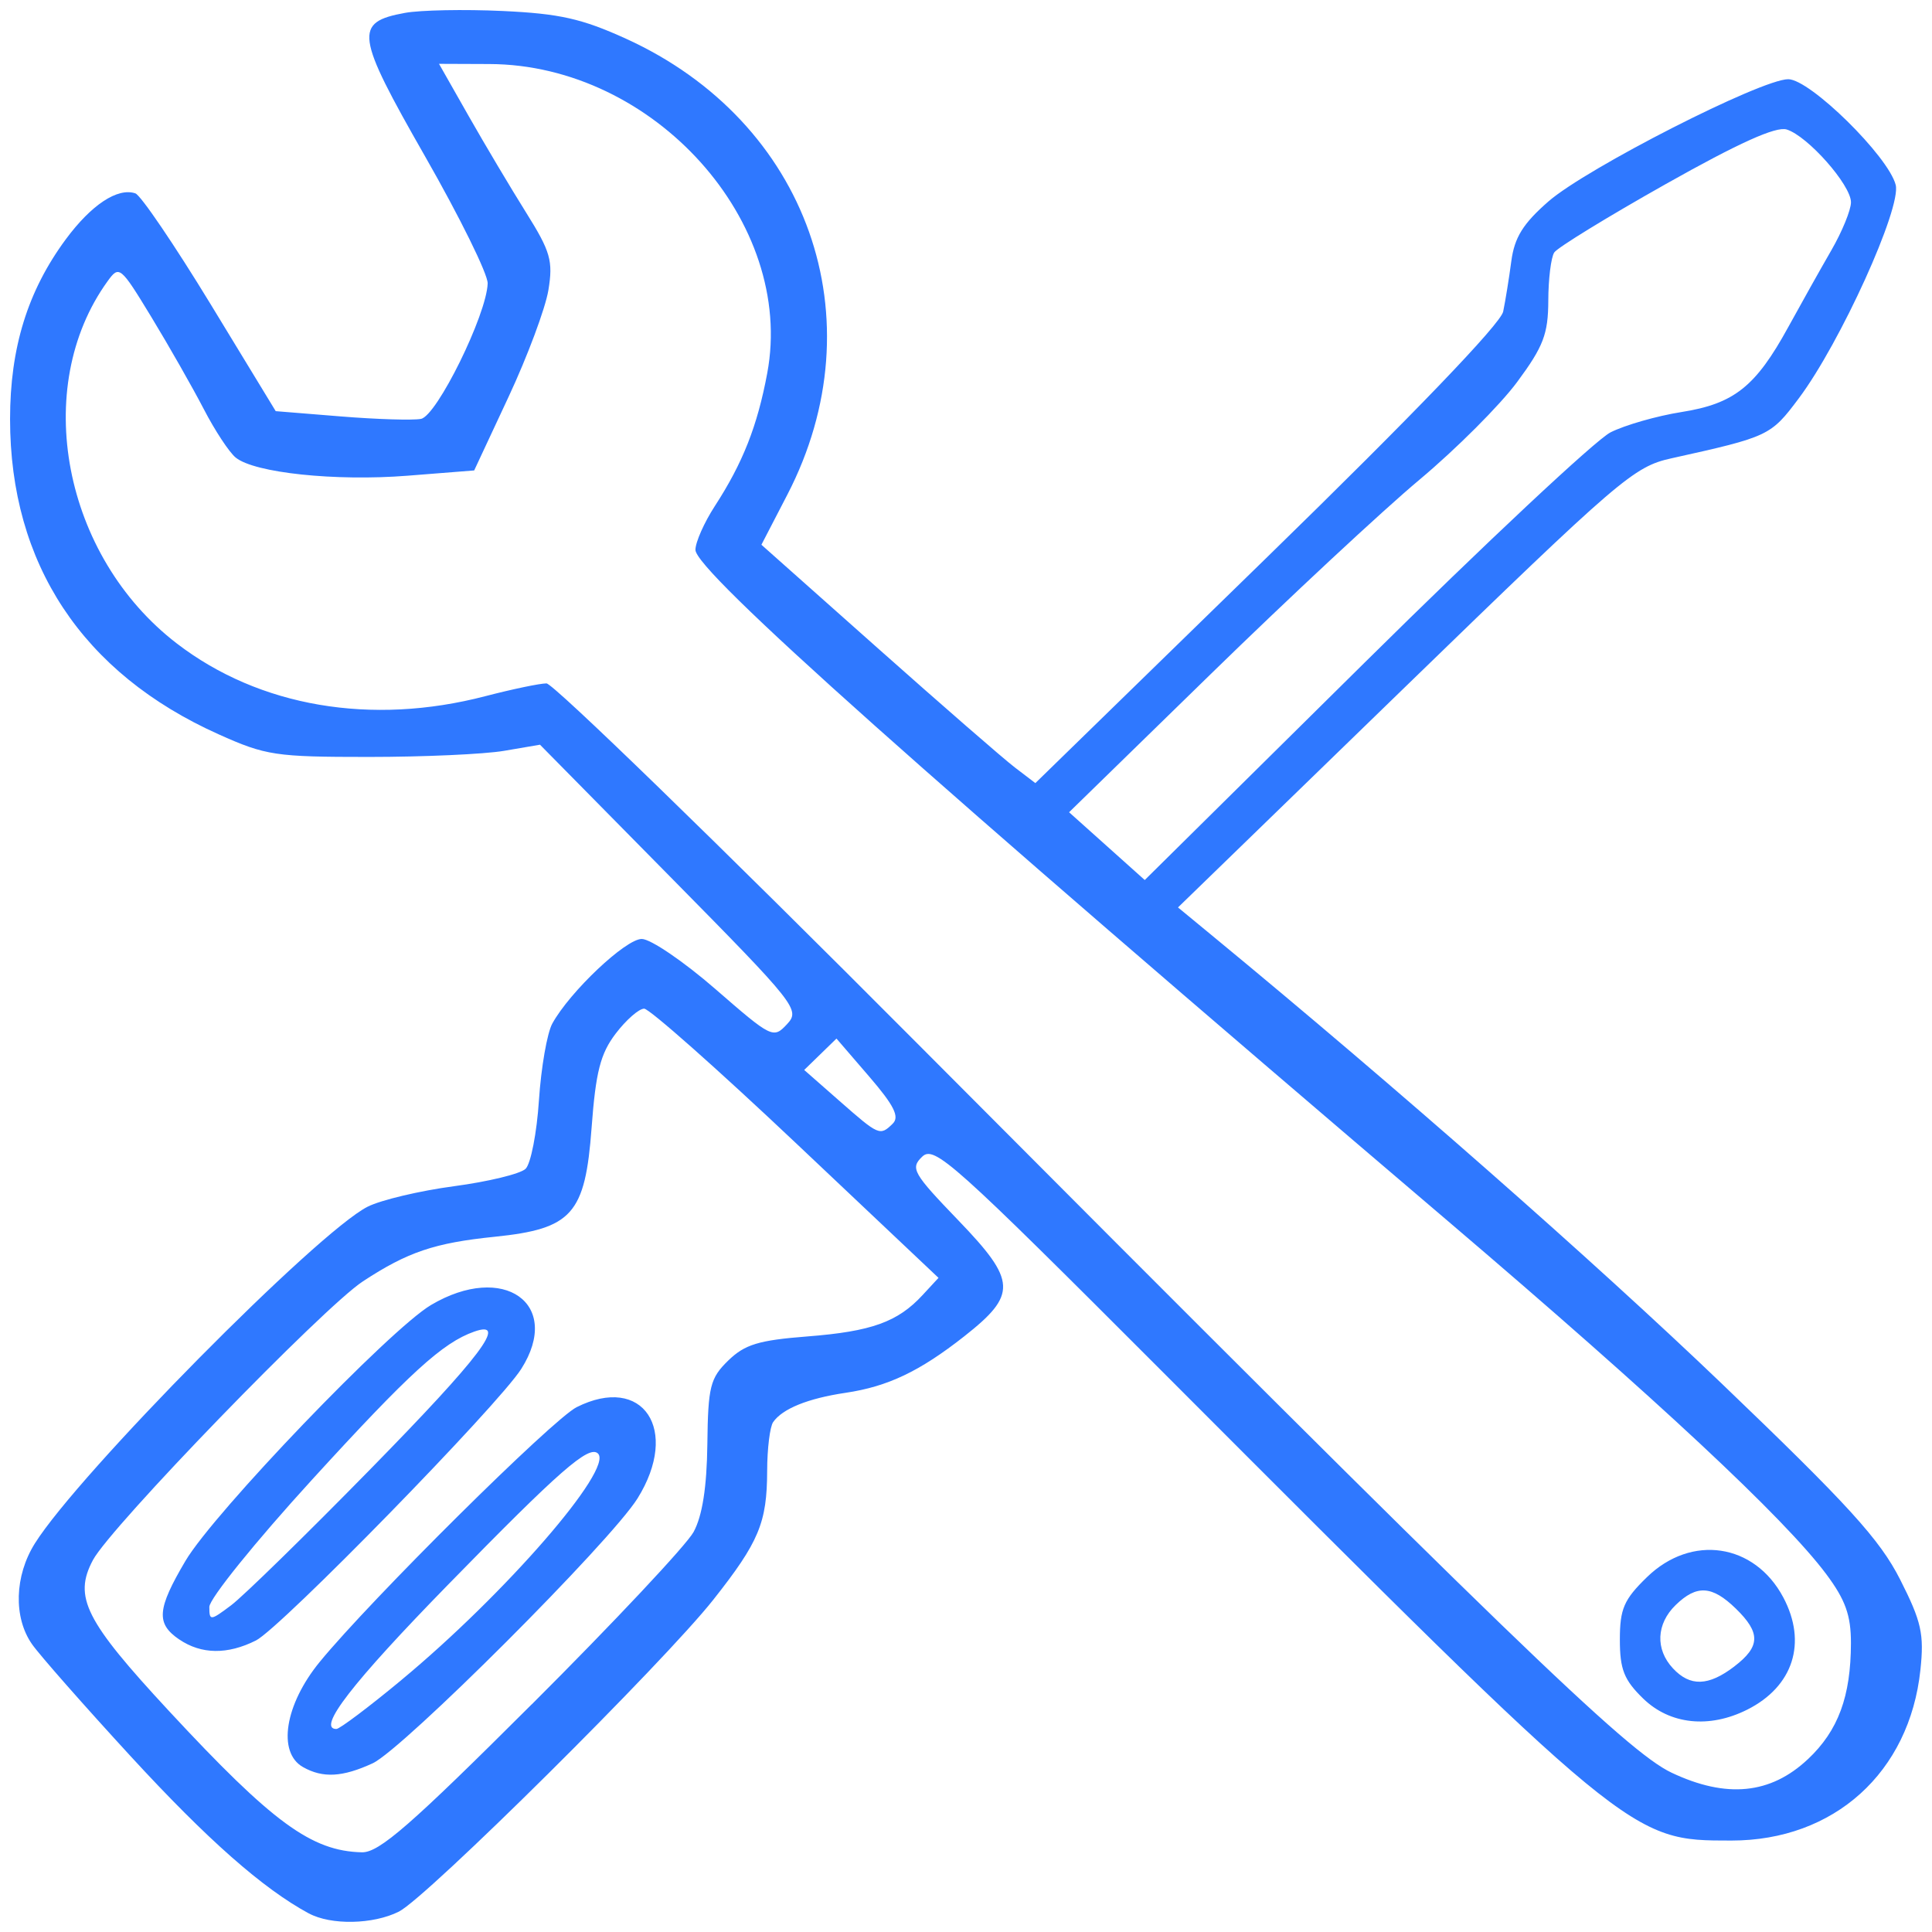
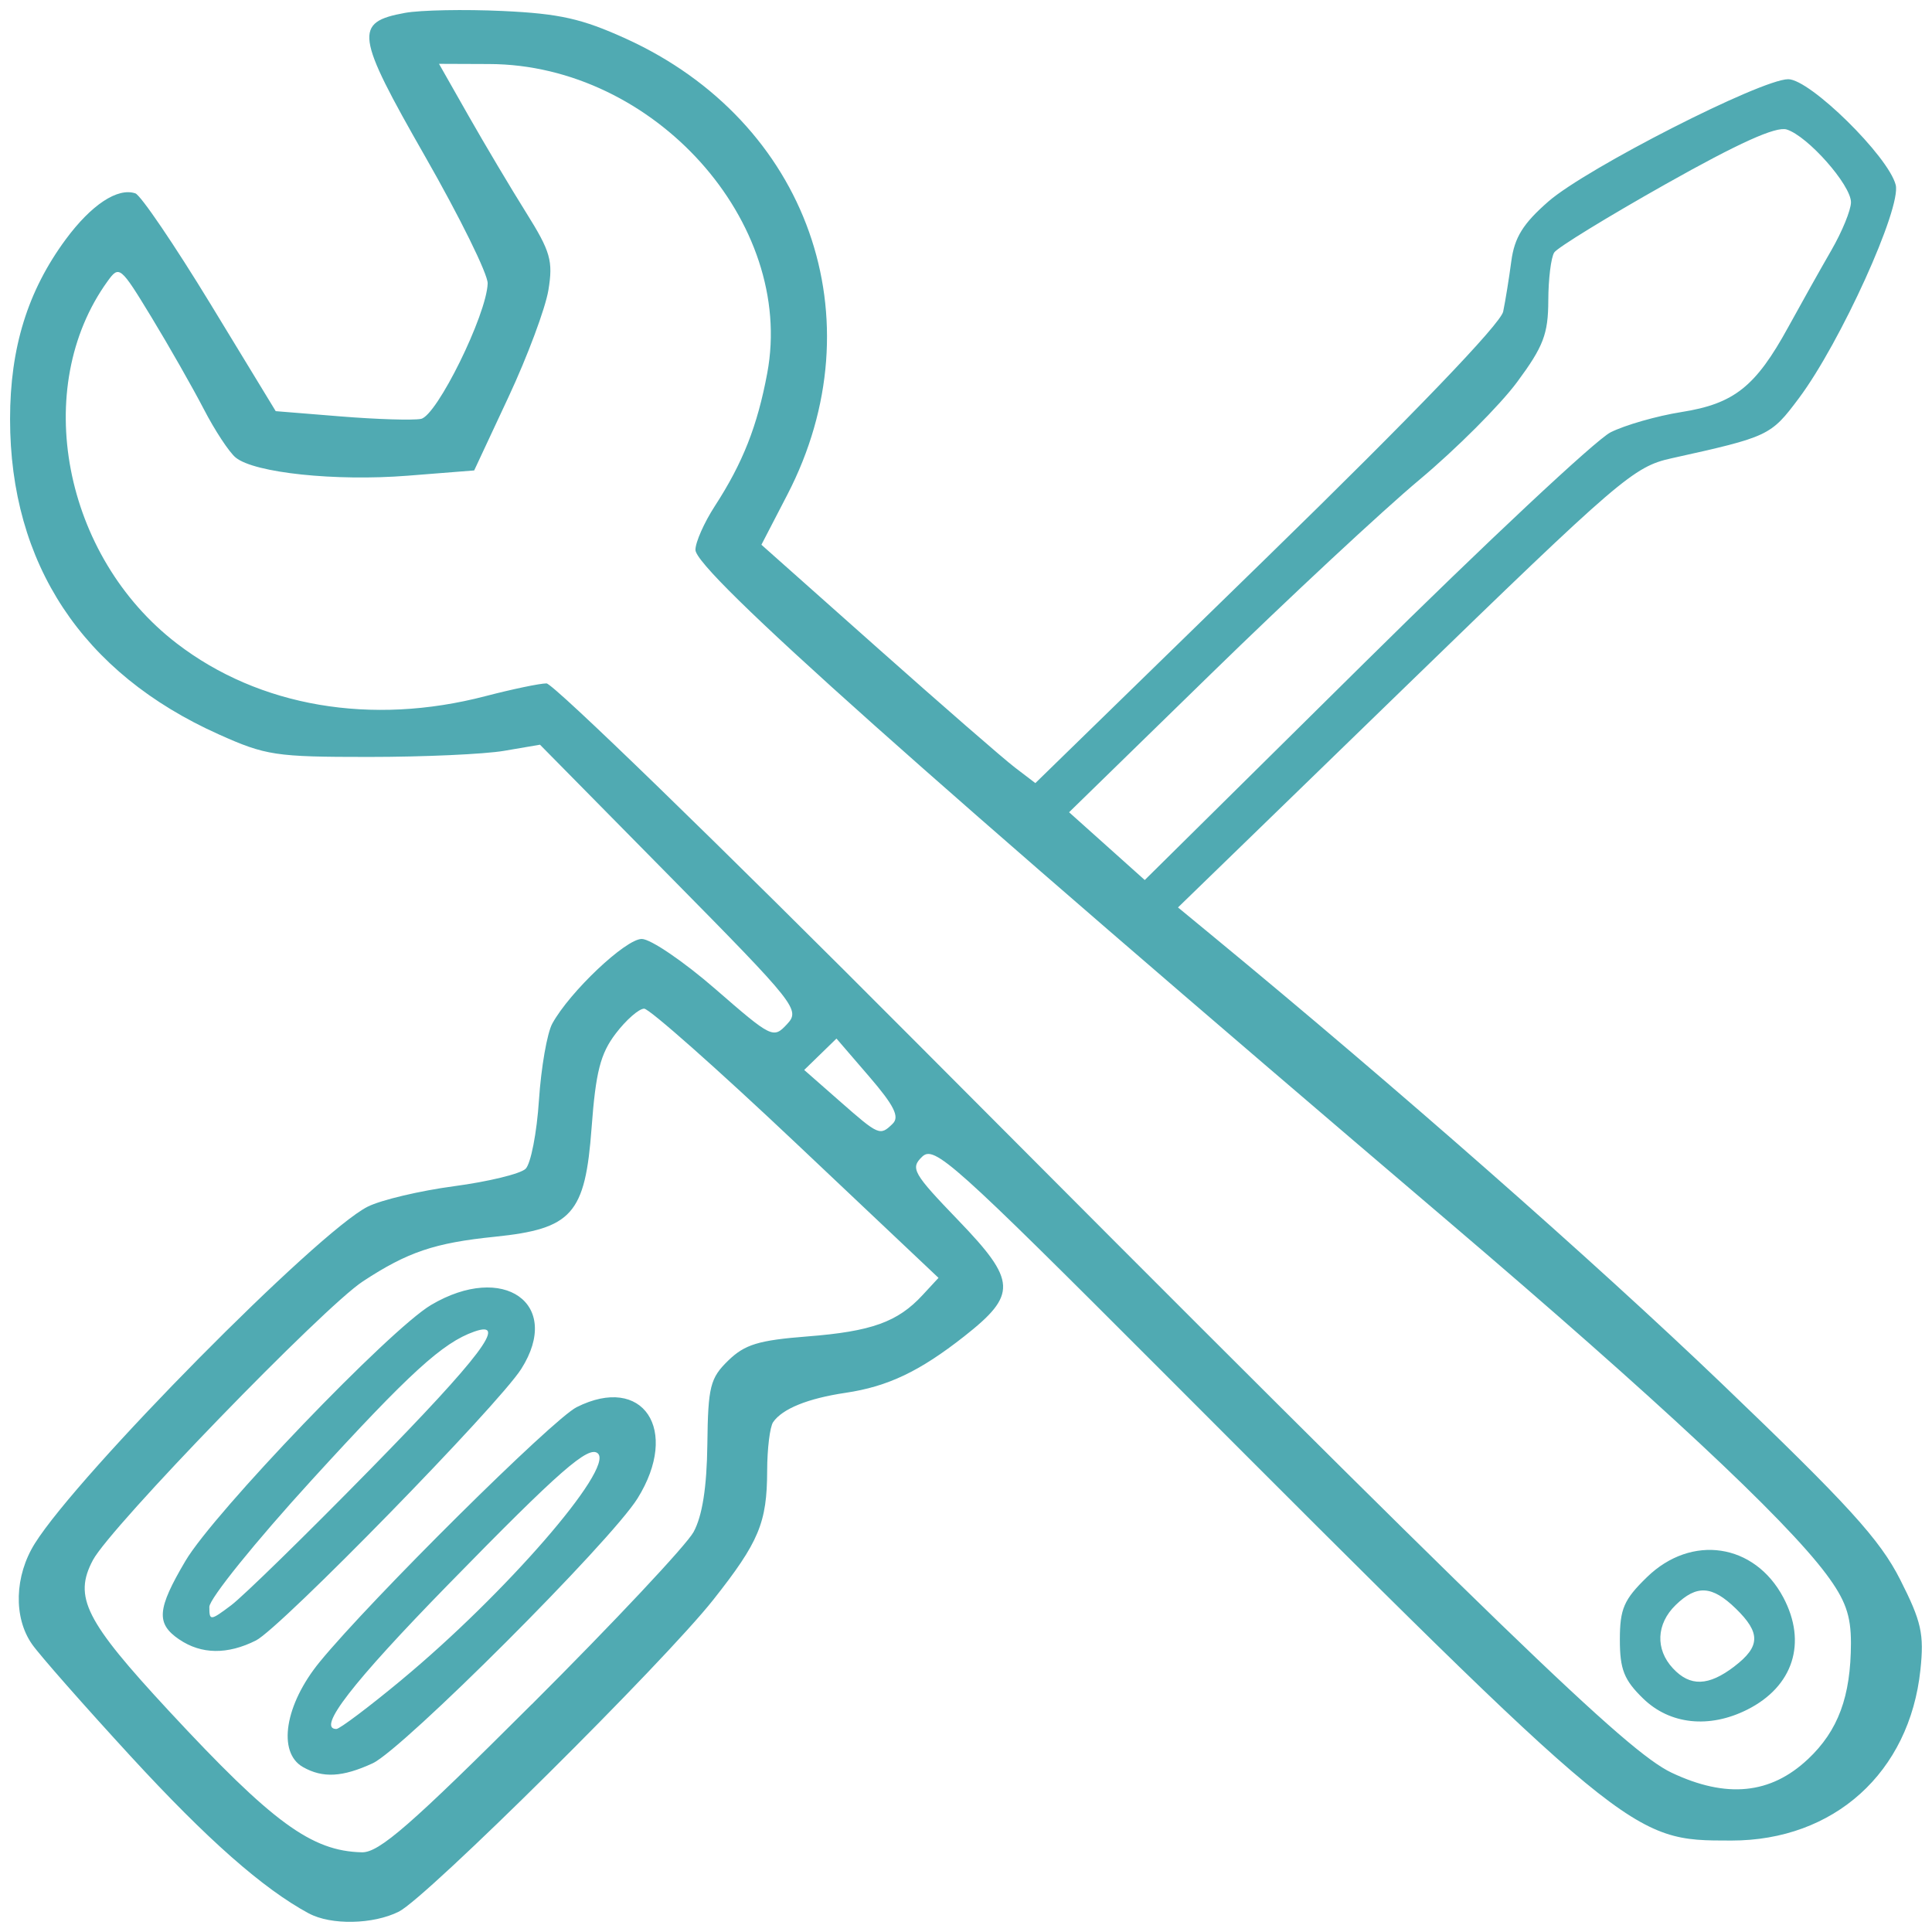
<svg xmlns="http://www.w3.org/2000/svg" width="48px" height="48px" viewBox="0 0 48 48" version="1.1" id="SVGRoot">
  <defs id="defs4874" />
  <g id="layer1">
-     <path style="fill:#2f78ff;stroke-width:0.195;fill-opacity:1" d="M 7.675,47.54 C 6.531,46.922 5.151,45.705 3.252,43.64 2.091,42.377 0.986,41.122 0.796,40.85 0.331,40.186 0.36,39.153 0.867,38.345 c 1.089,-1.736 7.024,-7.74 8.269,-8.366 0.331,-0.166 1.296,-0.395 2.145,-0.508 0.848,-0.113 1.648,-0.307 1.777,-0.432 0.129,-0.125 0.279,-0.892 0.332,-1.705 0.054,-0.813 0.203,-1.67 0.332,-1.904 0.435,-0.791 1.822,-2.102 2.222,-2.102 0.219,0 1.042,0.56 1.83,1.245 1.399,1.217 1.44,1.237 1.778,0.874 0.335,-0.36 0.244,-0.475 -2.895,-3.658 l -3.241,-3.287 -0.891,0.152 c -0.49,0.084 -2.005,0.152 -3.366,0.152 -2.317,0 -2.555,-0.036 -3.727,-0.562 C 2.047,16.726 0.25,14.01 0.25,10.412 0.25,8.64 0.688,7.227 1.634,5.946 2.27,5.086 2.921,4.656 3.363,4.804 3.496,4.849 4.335,6.085 5.228,7.55 l 1.622,2.665 1.618,0.131 c 0.89,0.072 1.786,0.1 1.991,0.061 0.394,-0.074 1.631,-2.584 1.657,-3.365 0.008,-0.227 -0.693,-1.649 -1.558,-3.162 C 8.83,0.856 8.788,0.553 10.062,0.32 c 0.385,-0.07 1.477,-0.091 2.426,-0.047 1.415,0.066 1.967,0.19 3.061,0.687 4.532,2.061 6.27,6.971 4.012,11.331 l -0.644,1.243 2.892,2.571 c 1.591,1.414 3.122,2.747 3.403,2.961 l 0.511,0.39 5.762,-5.617 c 3.63,-3.538 5.799,-5.795 5.861,-6.098 0.055,-0.265 0.146,-0.827 0.202,-1.251 0.079,-0.592 0.292,-0.935 0.922,-1.485 0.944,-0.824 5.285,-3.037 5.958,-3.037 0.541,0 2.486,1.912 2.67,2.625 0.147,0.57 -1.375,3.925 -2.407,5.303 -0.699,0.933 -0.743,0.954 -3.162,1.49 -0.941,0.208 -1.27,0.491 -6.626,5.689 l -5.636,5.47 0.883,0.728 c 4.534,3.737 9.456,8.065 12.626,11.102 3.148,3.016 3.928,3.873 4.433,4.869 0.529,1.044 0.598,1.351 0.503,2.245 -0.271,2.549 -2.145,4.24 -4.697,4.239 -2.512,-7.72e-4 -2.459,0.043 -14.112,-11.626 -5.235,-5.242 -5.693,-5.652 -5.992,-5.364 -0.299,0.288 -0.23,0.409 0.903,1.586 1.444,1.5 1.46,1.839 0.143,2.876 -1.107,0.871 -1.898,1.248 -2.949,1.404 -0.936,0.139 -1.571,0.396 -1.8,0.729 -0.08,0.116 -0.147,0.661 -0.148,1.209 -0.004,1.29 -0.202,1.765 -1.339,3.204 -1.229,1.556 -7.121,7.401 -7.81,7.747 -0.639,0.321 -1.688,0.342 -2.239,0.044 z m 5.537,-5.196 c 2.033,-2.029 3.841,-3.956 4.019,-4.281 0.218,-0.398 0.33,-1.112 0.343,-2.183 0.017,-1.432 0.07,-1.641 0.518,-2.077 0.413,-0.401 0.753,-0.505 1.971,-0.6 1.589,-0.124 2.24,-0.358 2.858,-1.027 l 0.396,-0.428 -3.539,-3.344 c -1.946,-1.839 -3.645,-3.344 -3.774,-3.344 -0.13,0 -0.448,0.279 -0.707,0.619 -0.38,0.499 -0.496,0.953 -0.599,2.34 -0.159,2.147 -0.483,2.511 -2.407,2.708 -1.497,0.153 -2.164,0.379 -3.275,1.108 -0.985,0.646 -6.269,6.101 -6.707,6.924 -0.489,0.918 -0.192,1.506 1.888,3.749 2.575,2.775 3.541,3.483 4.794,3.512 0.427,0.01 1.209,-0.672 4.22,-3.677 z m -5.685,1.558 c -0.641,-0.363 -0.451,-1.554 0.417,-2.613 1.273,-1.553 5.788,-6.029 6.382,-6.328 1.649,-0.829 2.576,0.56 1.513,2.267 -0.669,1.073 -5.83,6.234 -6.581,6.581 -0.749,0.345 -1.238,0.372 -1.731,0.093 z m 2.446,-2.163 c 2.578,-2.138 5.276,-5.245 4.884,-5.626 -0.224,-0.218 -0.949,0.416 -3.718,3.251 -2.385,2.441 -3.276,3.592 -2.782,3.592 0.082,0 0.809,-0.547 1.616,-1.216 z m -5.52,-1.007 c -0.581,-0.396 -0.553,-0.753 0.154,-1.951 0.709,-1.201 5.074,-5.75 6.102,-6.359 1.802,-1.067 3.267,-0.031 2.243,1.586 -0.57,0.901 -5.984,6.443 -6.593,6.749 -0.708,0.356 -1.359,0.347 -1.906,-0.026 z m 4.757,-4.239 c 2.731,-2.787 3.428,-3.709 2.574,-3.41 -0.786,0.276 -1.605,1.023 -4.031,3.679 -1.404,1.537 -2.552,2.959 -2.552,3.161 0,0.35 0.024,0.349 0.544,-0.042 0.299,-0.225 1.859,-1.749 3.465,-3.388 z m 35.707,7.214 c 0.753,-0.709 1.067,-1.559 1.069,-2.888 7.93e-4,-0.685 -0.137,-1.071 -0.612,-1.708 C 44.338,37.722 41.168,34.763 35.988,30.35 22.893,19.194 17.278,14.185 17.278,13.661 c 0,-0.19 0.217,-0.679 0.482,-1.088 0.694,-1.069 1.057,-1.988 1.302,-3.302 0.7,-3.75 -2.817,-7.665 -6.9,-7.68 l -1.255,-0.005 0.738,1.299 c 0.406,0.714 1.048,1.793 1.427,2.398 0.606,0.968 0.672,1.198 0.553,1.924 -0.075,0.454 -0.52,1.647 -0.99,2.653 l -0.854,1.828 -1.657,0.131 C 8.333,11.96 6.327,11.749 5.858,11.37 5.697,11.241 5.338,10.696 5.061,10.16 4.783,9.625 4.199,8.599 3.763,7.881 2.989,6.609 2.962,6.586 2.67,6.991 0.767,9.631 1.569,13.818 4.393,15.987 c 2.048,1.573 4.83,2.048 7.666,1.309 0.669,-0.174 1.353,-0.317 1.519,-0.317 0.166,0 4.291,4.005 9.166,8.899 14.753,14.813 17.676,17.639 18.788,18.165 1.362,0.644 2.459,0.535 3.385,-0.337 z m -4.093,-1.507 c -0.475,-0.461 -0.579,-0.724 -0.579,-1.462 0,-0.767 0.1,-0.997 0.673,-1.554 1.106,-1.075 2.671,-0.842 3.387,0.502 0.598,1.125 0.249,2.214 -0.894,2.789 -0.945,0.475 -1.923,0.371 -2.587,-0.275 z m 2.265,-0.798 c 0.649,-0.496 0.657,-0.834 0.036,-1.438 -0.59,-0.573 -0.971,-0.595 -1.494,-0.087 -0.481,0.468 -0.509,1.099 -0.068,1.572 0.427,0.459 0.883,0.445 1.527,-0.047 z M 22.18,27.916 c 0.174,-0.169 0.033,-0.451 -0.584,-1.168 l -0.814,-0.945 -0.401,0.39 -0.401,0.39 0.877,0.77 c 0.983,0.864 1.005,0.873 1.324,0.563 z M 40.012,10.742 c 0.362,-0.182 1.156,-0.409 1.764,-0.505 1.309,-0.207 1.843,-0.632 2.652,-2.109 C 44.747,7.546 45.228,6.688 45.497,6.222 45.767,5.755 45.987,5.217 45.987,5.026 c 0,-0.431 -1.075,-1.647 -1.598,-1.809 -0.267,-0.082 -1.191,0.335 -3.007,1.358 -1.442,0.812 -2.687,1.576 -2.767,1.697 -0.08,0.121 -0.147,0.661 -0.148,1.199 -0.003,0.828 -0.122,1.139 -0.774,2.02 -0.424,0.573 -1.515,1.664 -2.425,2.426 -0.91,0.761 -3.242,2.932 -5.181,4.824 l -3.526,3.439 0.94,0.842 0.94,0.842 5.457,-5.396 c 3.001,-2.968 5.753,-5.545 6.115,-5.726 z" id="path4863" />
+     <path style="fill:#50aab2;stroke-width:0.195;fill-opacity:1" d="M 7.675,47.54 C 6.531,46.922 5.151,45.705 3.252,43.64 2.091,42.377 0.986,41.122 0.796,40.85 0.331,40.186 0.36,39.153 0.867,38.345 c 1.089,-1.736 7.024,-7.74 8.269,-8.366 0.331,-0.166 1.296,-0.395 2.145,-0.508 0.848,-0.113 1.648,-0.307 1.777,-0.432 0.129,-0.125 0.279,-0.892 0.332,-1.705 0.054,-0.813 0.203,-1.67 0.332,-1.904 0.435,-0.791 1.822,-2.102 2.222,-2.102 0.219,0 1.042,0.56 1.83,1.245 1.399,1.217 1.44,1.237 1.778,0.874 0.335,-0.36 0.244,-0.475 -2.895,-3.658 l -3.241,-3.287 -0.891,0.152 c -0.49,0.084 -2.005,0.152 -3.366,0.152 -2.317,0 -2.555,-0.036 -3.727,-0.562 C 2.047,16.726 0.25,14.01 0.25,10.412 0.25,8.64 0.688,7.227 1.634,5.946 2.27,5.086 2.921,4.656 3.363,4.804 3.496,4.849 4.335,6.085 5.228,7.55 l 1.622,2.665 1.618,0.131 c 0.89,0.072 1.786,0.1 1.991,0.061 0.394,-0.074 1.631,-2.584 1.657,-3.365 0.008,-0.227 -0.693,-1.649 -1.558,-3.162 C 8.83,0.856 8.788,0.553 10.062,0.32 c 0.385,-0.07 1.477,-0.091 2.426,-0.047 1.415,0.066 1.967,0.19 3.061,0.687 4.532,2.061 6.27,6.971 4.012,11.331 l -0.644,1.243 2.892,2.571 c 1.591,1.414 3.122,2.747 3.403,2.961 l 0.511,0.39 5.762,-5.617 c 3.63,-3.538 5.799,-5.795 5.861,-6.098 0.055,-0.265 0.146,-0.827 0.202,-1.251 0.079,-0.592 0.292,-0.935 0.922,-1.485 0.944,-0.824 5.285,-3.037 5.958,-3.037 0.541,0 2.486,1.912 2.67,2.625 0.147,0.57 -1.375,3.925 -2.407,5.303 -0.699,0.933 -0.743,0.954 -3.162,1.49 -0.941,0.208 -1.27,0.491 -6.626,5.689 l -5.636,5.47 0.883,0.728 c 4.534,3.737 9.456,8.065 12.626,11.102 3.148,3.016 3.928,3.873 4.433,4.869 0.529,1.044 0.598,1.351 0.503,2.245 -0.271,2.549 -2.145,4.24 -4.697,4.239 -2.512,-7.72e-4 -2.459,0.043 -14.112,-11.626 -5.235,-5.242 -5.693,-5.652 -5.992,-5.364 -0.299,0.288 -0.23,0.409 0.903,1.586 1.444,1.5 1.46,1.839 0.143,2.876 -1.107,0.871 -1.898,1.248 -2.949,1.404 -0.936,0.139 -1.571,0.396 -1.8,0.729 -0.08,0.116 -0.147,0.661 -0.148,1.209 -0.004,1.29 -0.202,1.765 -1.339,3.204 -1.229,1.556 -7.121,7.401 -7.81,7.747 -0.639,0.321 -1.688,0.342 -2.239,0.044 z m 5.537,-5.196 c 2.033,-2.029 3.841,-3.956 4.019,-4.281 0.218,-0.398 0.33,-1.112 0.343,-2.183 0.017,-1.432 0.07,-1.641 0.518,-2.077 0.413,-0.401 0.753,-0.505 1.971,-0.6 1.589,-0.124 2.24,-0.358 2.858,-1.027 l 0.396,-0.428 -3.539,-3.344 c -1.946,-1.839 -3.645,-3.344 -3.774,-3.344 -0.13,0 -0.448,0.279 -0.707,0.619 -0.38,0.499 -0.496,0.953 -0.599,2.34 -0.159,2.147 -0.483,2.511 -2.407,2.708 -1.497,0.153 -2.164,0.379 -3.275,1.108 -0.985,0.646 -6.269,6.101 -6.707,6.924 -0.489,0.918 -0.192,1.506 1.888,3.749 2.575,2.775 3.541,3.483 4.794,3.512 0.427,0.01 1.209,-0.672 4.22,-3.677 z m -5.685,1.558 c -0.641,-0.363 -0.451,-1.554 0.417,-2.613 1.273,-1.553 5.788,-6.029 6.382,-6.328 1.649,-0.829 2.576,0.56 1.513,2.267 -0.669,1.073 -5.83,6.234 -6.581,6.581 -0.749,0.345 -1.238,0.372 -1.731,0.093 z m 2.446,-2.163 c 2.578,-2.138 5.276,-5.245 4.884,-5.626 -0.224,-0.218 -0.949,0.416 -3.718,3.251 -2.385,2.441 -3.276,3.592 -2.782,3.592 0.082,0 0.809,-0.547 1.616,-1.216 z m -5.52,-1.007 c -0.581,-0.396 -0.553,-0.753 0.154,-1.951 0.709,-1.201 5.074,-5.75 6.102,-6.359 1.802,-1.067 3.267,-0.031 2.243,1.586 -0.57,0.901 -5.984,6.443 -6.593,6.749 -0.708,0.356 -1.359,0.347 -1.906,-0.026 z m 4.757,-4.239 c 2.731,-2.787 3.428,-3.709 2.574,-3.41 -0.786,0.276 -1.605,1.023 -4.031,3.679 -1.404,1.537 -2.552,2.959 -2.552,3.161 0,0.35 0.024,0.349 0.544,-0.042 0.299,-0.225 1.859,-1.749 3.465,-3.388 z m 35.707,7.214 c 0.753,-0.709 1.067,-1.559 1.069,-2.888 7.93e-4,-0.685 -0.137,-1.071 -0.612,-1.708 C 44.338,37.722 41.168,34.763 35.988,30.35 22.893,19.194 17.278,14.185 17.278,13.661 c 0,-0.19 0.217,-0.679 0.482,-1.088 0.694,-1.069 1.057,-1.988 1.302,-3.302 0.7,-3.75 -2.817,-7.665 -6.9,-7.68 l -1.255,-0.005 0.738,1.299 c 0.406,0.714 1.048,1.793 1.427,2.398 0.606,0.968 0.672,1.198 0.553,1.924 -0.075,0.454 -0.52,1.647 -0.99,2.653 l -0.854,1.828 -1.657,0.131 C 8.333,11.96 6.327,11.749 5.858,11.37 5.697,11.241 5.338,10.696 5.061,10.16 4.783,9.625 4.199,8.599 3.763,7.881 2.989,6.609 2.962,6.586 2.67,6.991 0.767,9.631 1.569,13.818 4.393,15.987 c 2.048,1.573 4.83,2.048 7.666,1.309 0.669,-0.174 1.353,-0.317 1.519,-0.317 0.166,0 4.291,4.005 9.166,8.899 14.753,14.813 17.676,17.639 18.788,18.165 1.362,0.644 2.459,0.535 3.385,-0.337 z m -4.093,-1.507 c -0.475,-0.461 -0.579,-0.724 -0.579,-1.462 0,-0.767 0.1,-0.997 0.673,-1.554 1.106,-1.075 2.671,-0.842 3.387,0.502 0.598,1.125 0.249,2.214 -0.894,2.789 -0.945,0.475 -1.923,0.371 -2.587,-0.275 z m 2.265,-0.798 c 0.649,-0.496 0.657,-0.834 0.036,-1.438 -0.59,-0.573 -0.971,-0.595 -1.494,-0.087 -0.481,0.468 -0.509,1.099 -0.068,1.572 0.427,0.459 0.883,0.445 1.527,-0.047 z M 22.18,27.916 c 0.174,-0.169 0.033,-0.451 -0.584,-1.168 l -0.814,-0.945 -0.401,0.39 -0.401,0.39 0.877,0.77 c 0.983,0.864 1.005,0.873 1.324,0.563 z M 40.012,10.742 c 0.362,-0.182 1.156,-0.409 1.764,-0.505 1.309,-0.207 1.843,-0.632 2.652,-2.109 C 44.747,7.546 45.228,6.688 45.497,6.222 45.767,5.755 45.987,5.217 45.987,5.026 c 0,-0.431 -1.075,-1.647 -1.598,-1.809 -0.267,-0.082 -1.191,0.335 -3.007,1.358 -1.442,0.812 -2.687,1.576 -2.767,1.697 -0.08,0.121 -0.147,0.661 -0.148,1.199 -0.003,0.828 -0.122,1.139 -0.774,2.02 -0.424,0.573 -1.515,1.664 -2.425,2.426 -0.91,0.761 -3.242,2.932 -5.181,4.824 l -3.526,3.439 0.94,0.842 0.94,0.842 5.457,-5.396 c 3.001,-2.968 5.753,-5.545 6.115,-5.726 z" id="path4863" />
  </g>
</svg>
